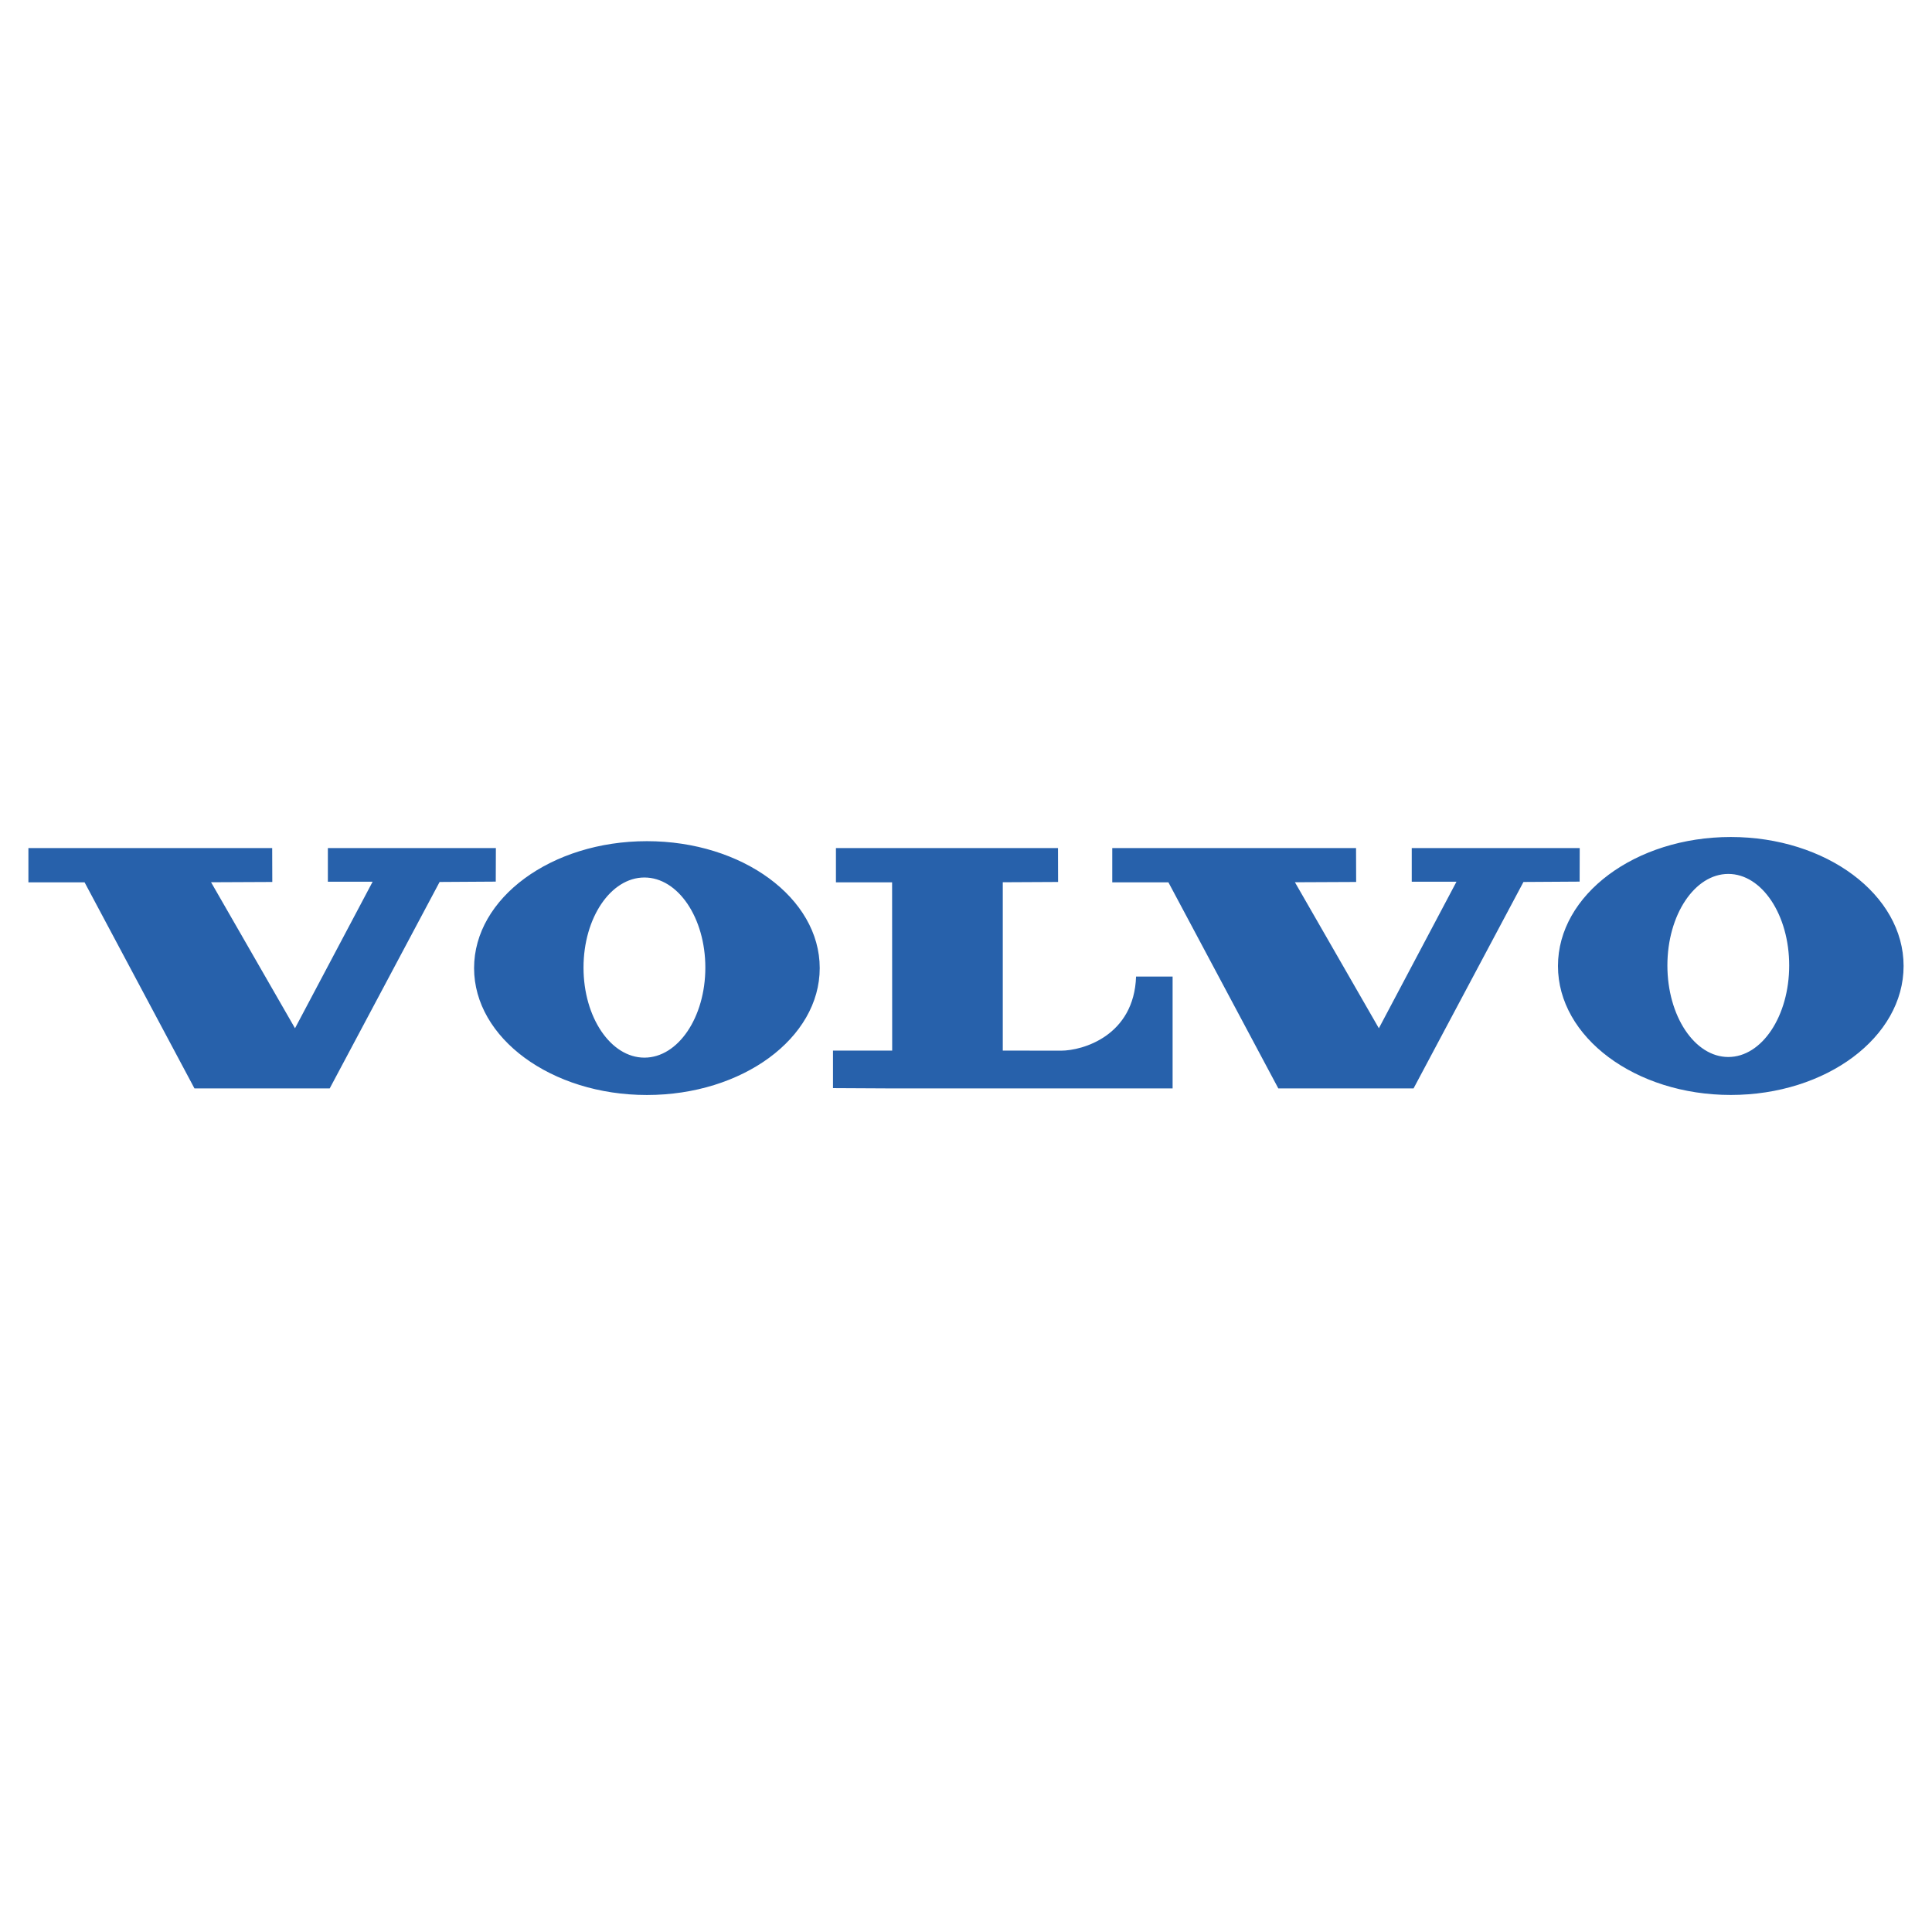
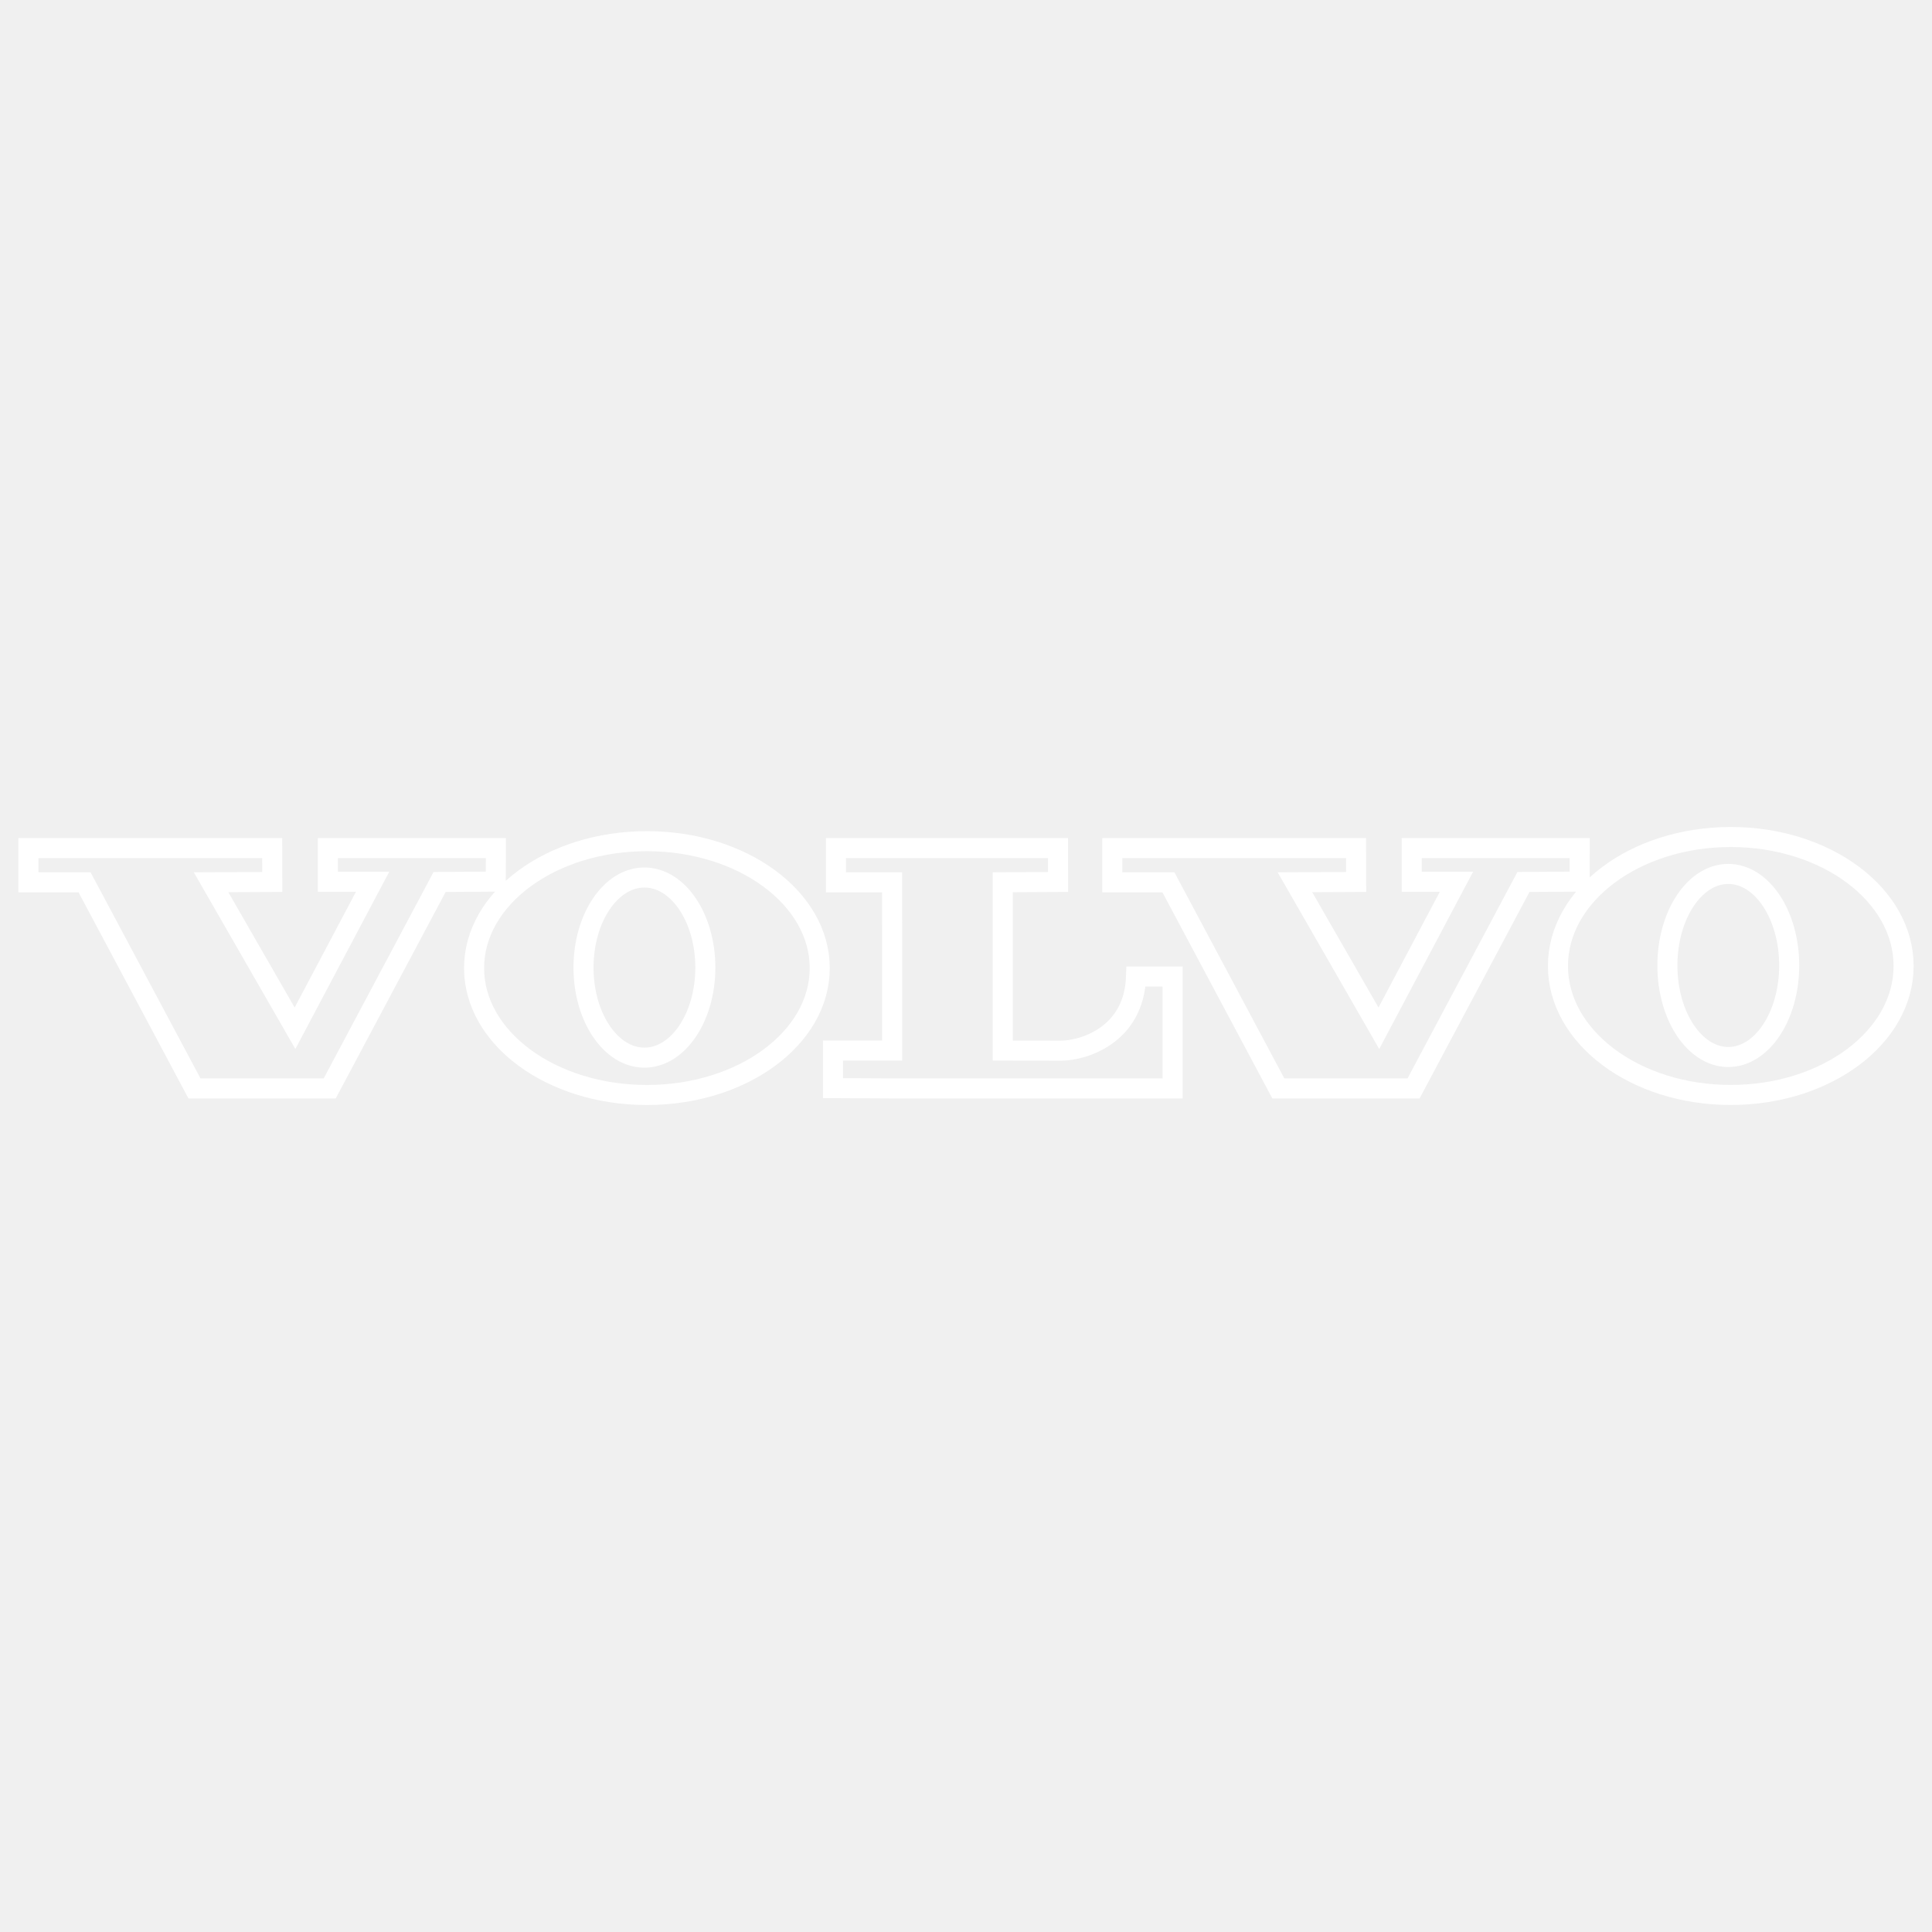
- <svg xmlns="http://www.w3.org/2000/svg" width="2500" height="2500" viewBox="0 0 192.756 192.756">
+ <svg xmlns="http://www.w3.org/2000/svg" stroke="white" stroke-width="2" fill="none" width="2500" height="2500" viewBox="0 0 192.756 192.756">
  <g fill-rule="evenodd" clip-rule="evenodd">
-     <path fill="#fff" d="M0 0h192.756v192.756H0V0z" />
-     <path fill="#2761ab" d="M2.834 84.612v3.416h5.603l10.965 20.564h13.493L43.86 87.994l5.602-.035.012-3.347H32.712v3.359h4.464l-7.743 14.619-8.375-14.568 6.109-.028-.011-3.382H2.834zM110.971 84.612v3.416h5.601l10.967 20.564h13.492l10.965-20.598 5.604-.035.009-3.347H140.85v3.359h4.462l-7.742 14.619-8.375-14.568 6.108-.028-.01-3.382h-24.322zM83.402 84.612v3.416h5.603l.008 16.789h-5.905v3.744l5.909.031h27.974V97.43h-3.645c-.199 5.91-5.326 7.395-7.484 7.395-1.98 0-5.814-.008-5.814-.008V88.022l5.518-.028-.008-3.382H83.402zM64.541 83.924c-9.523 0-17.242 5.67-17.242 12.662 0 6.992 7.719 12.662 17.242 12.662s17.243-5.67 17.243-12.662c0-6.992-7.72-12.662-17.243-12.662zm-.247 21.597c-3.357 0-6.077-4.021-6.077-8.984 0-4.964 2.72-8.988 6.077-8.988 3.356 0 6.078 4.024 6.078 8.988 0 4.963-2.722 8.984-6.078 8.984zM172.68 83.508c-9.523 0-17.242 5.761-17.242 12.869 0 7.105 7.719 12.867 17.242 12.867 9.521 0 17.242-5.762 17.242-12.867 0-7.107-7.721-12.869-17.242-12.869zm-.248 21.949c-3.355 0-6.076-4.088-6.076-9.132s2.721-9.133 6.076-9.133c3.357 0 6.076 4.088 6.076 9.133 0 5.044-2.719 9.132-6.076 9.132z" />
+     <path fill="none" d="M2.834 84.612v3.416h5.603l10.965 20.564h13.493L43.86 87.994l5.602-.035.012-3.347H32.712v3.359h4.464l-7.743 14.619-8.375-14.568 6.109-.028-.011-3.382H2.834zM110.971 84.612v3.416h5.601l10.967 20.564h13.492l10.965-20.598 5.604-.035.009-3.347H140.85v3.359h4.462l-7.742 14.619-8.375-14.568 6.108-.028-.01-3.382h-24.322zM83.402 84.612v3.416h5.603l.008 16.789h-5.905v3.744l5.909.031h27.974V97.43h-3.645c-.199 5.91-5.326 7.395-7.484 7.395-1.98 0-5.814-.008-5.814-.008V88.022l5.518-.028-.008-3.382H83.402zM64.541 83.924c-9.523 0-17.242 5.67-17.242 12.662 0 6.992 7.719 12.662 17.242 12.662s17.243-5.67 17.243-12.662c0-6.992-7.72-12.662-17.243-12.662zm-.247 21.597c-3.357 0-6.077-4.021-6.077-8.984 0-4.964 2.72-8.988 6.077-8.988 3.356 0 6.078 4.024 6.078 8.988 0 4.963-2.722 8.984-6.078 8.984zM172.68 83.508c-9.523 0-17.242 5.761-17.242 12.869 0 7.105 7.719 12.867 17.242 12.867 9.521 0 17.242-5.762 17.242-12.867 0-7.107-7.721-12.869-17.242-12.869zm-.248 21.949c-3.355 0-6.076-4.088-6.076-9.132s2.721-9.133 6.076-9.133c3.357 0 6.076 4.088 6.076 9.133 0 5.044-2.719 9.132-6.076 9.132z" />
  </g>
</svg>
